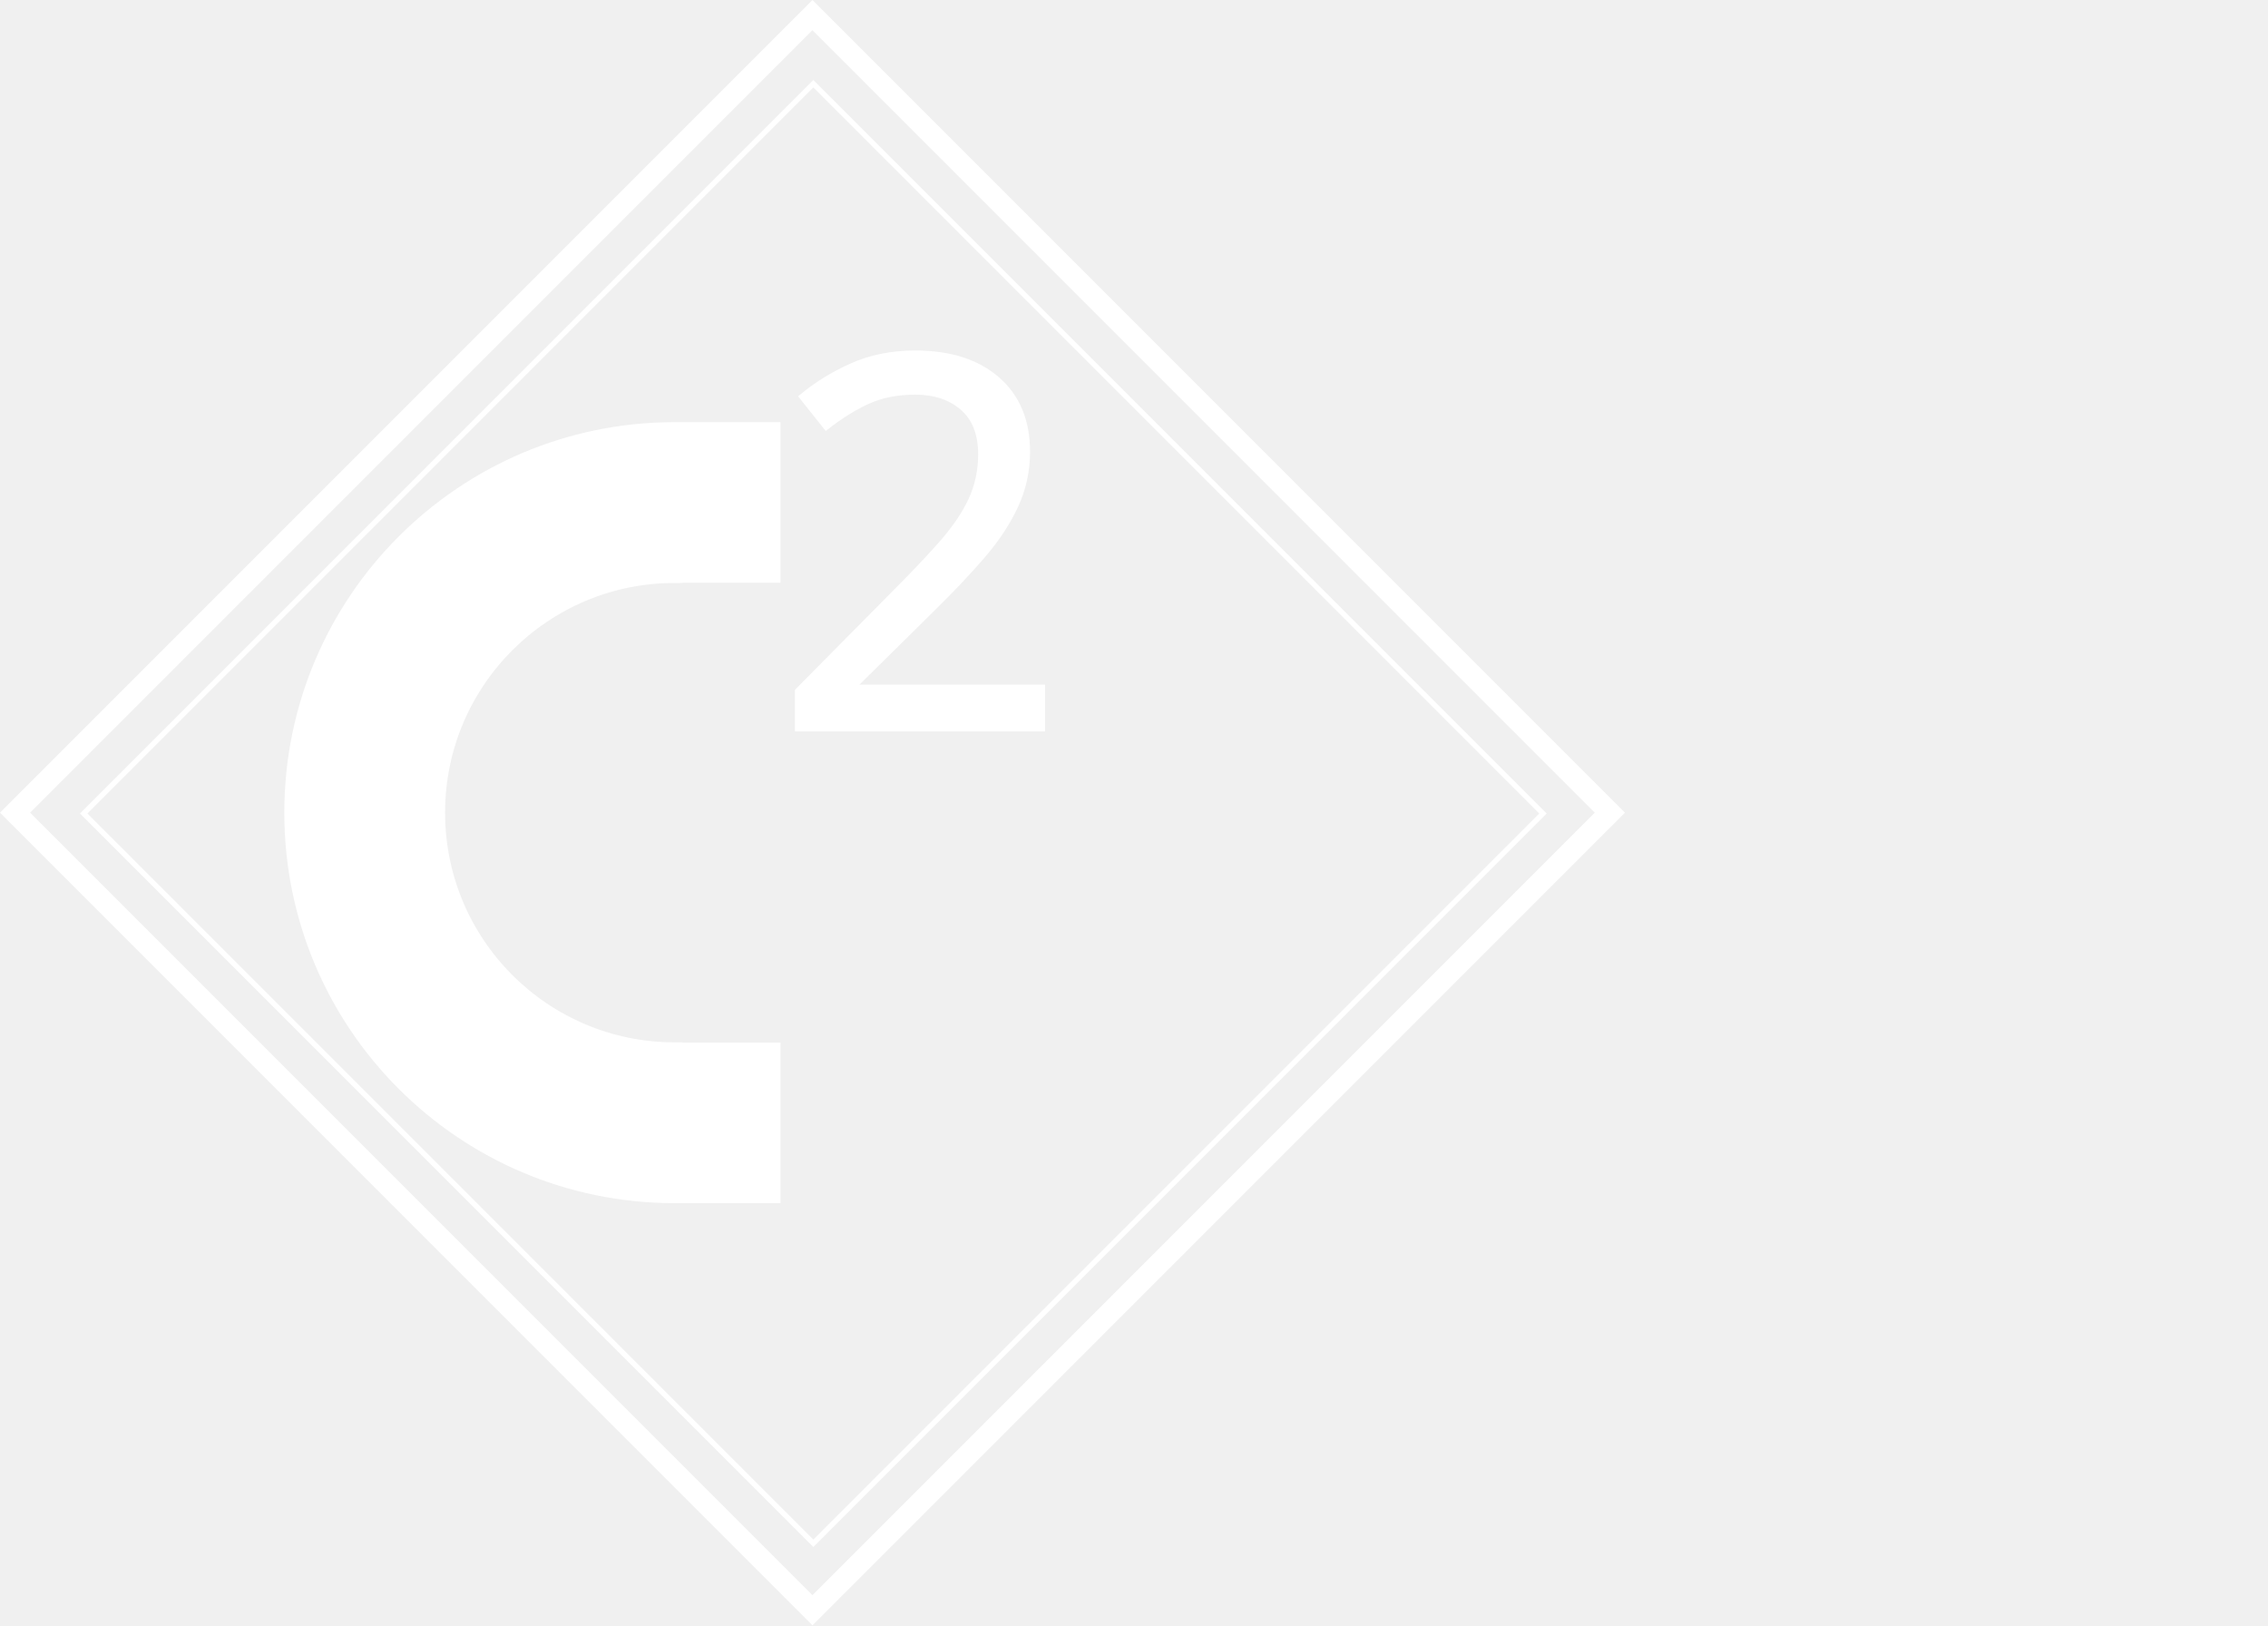
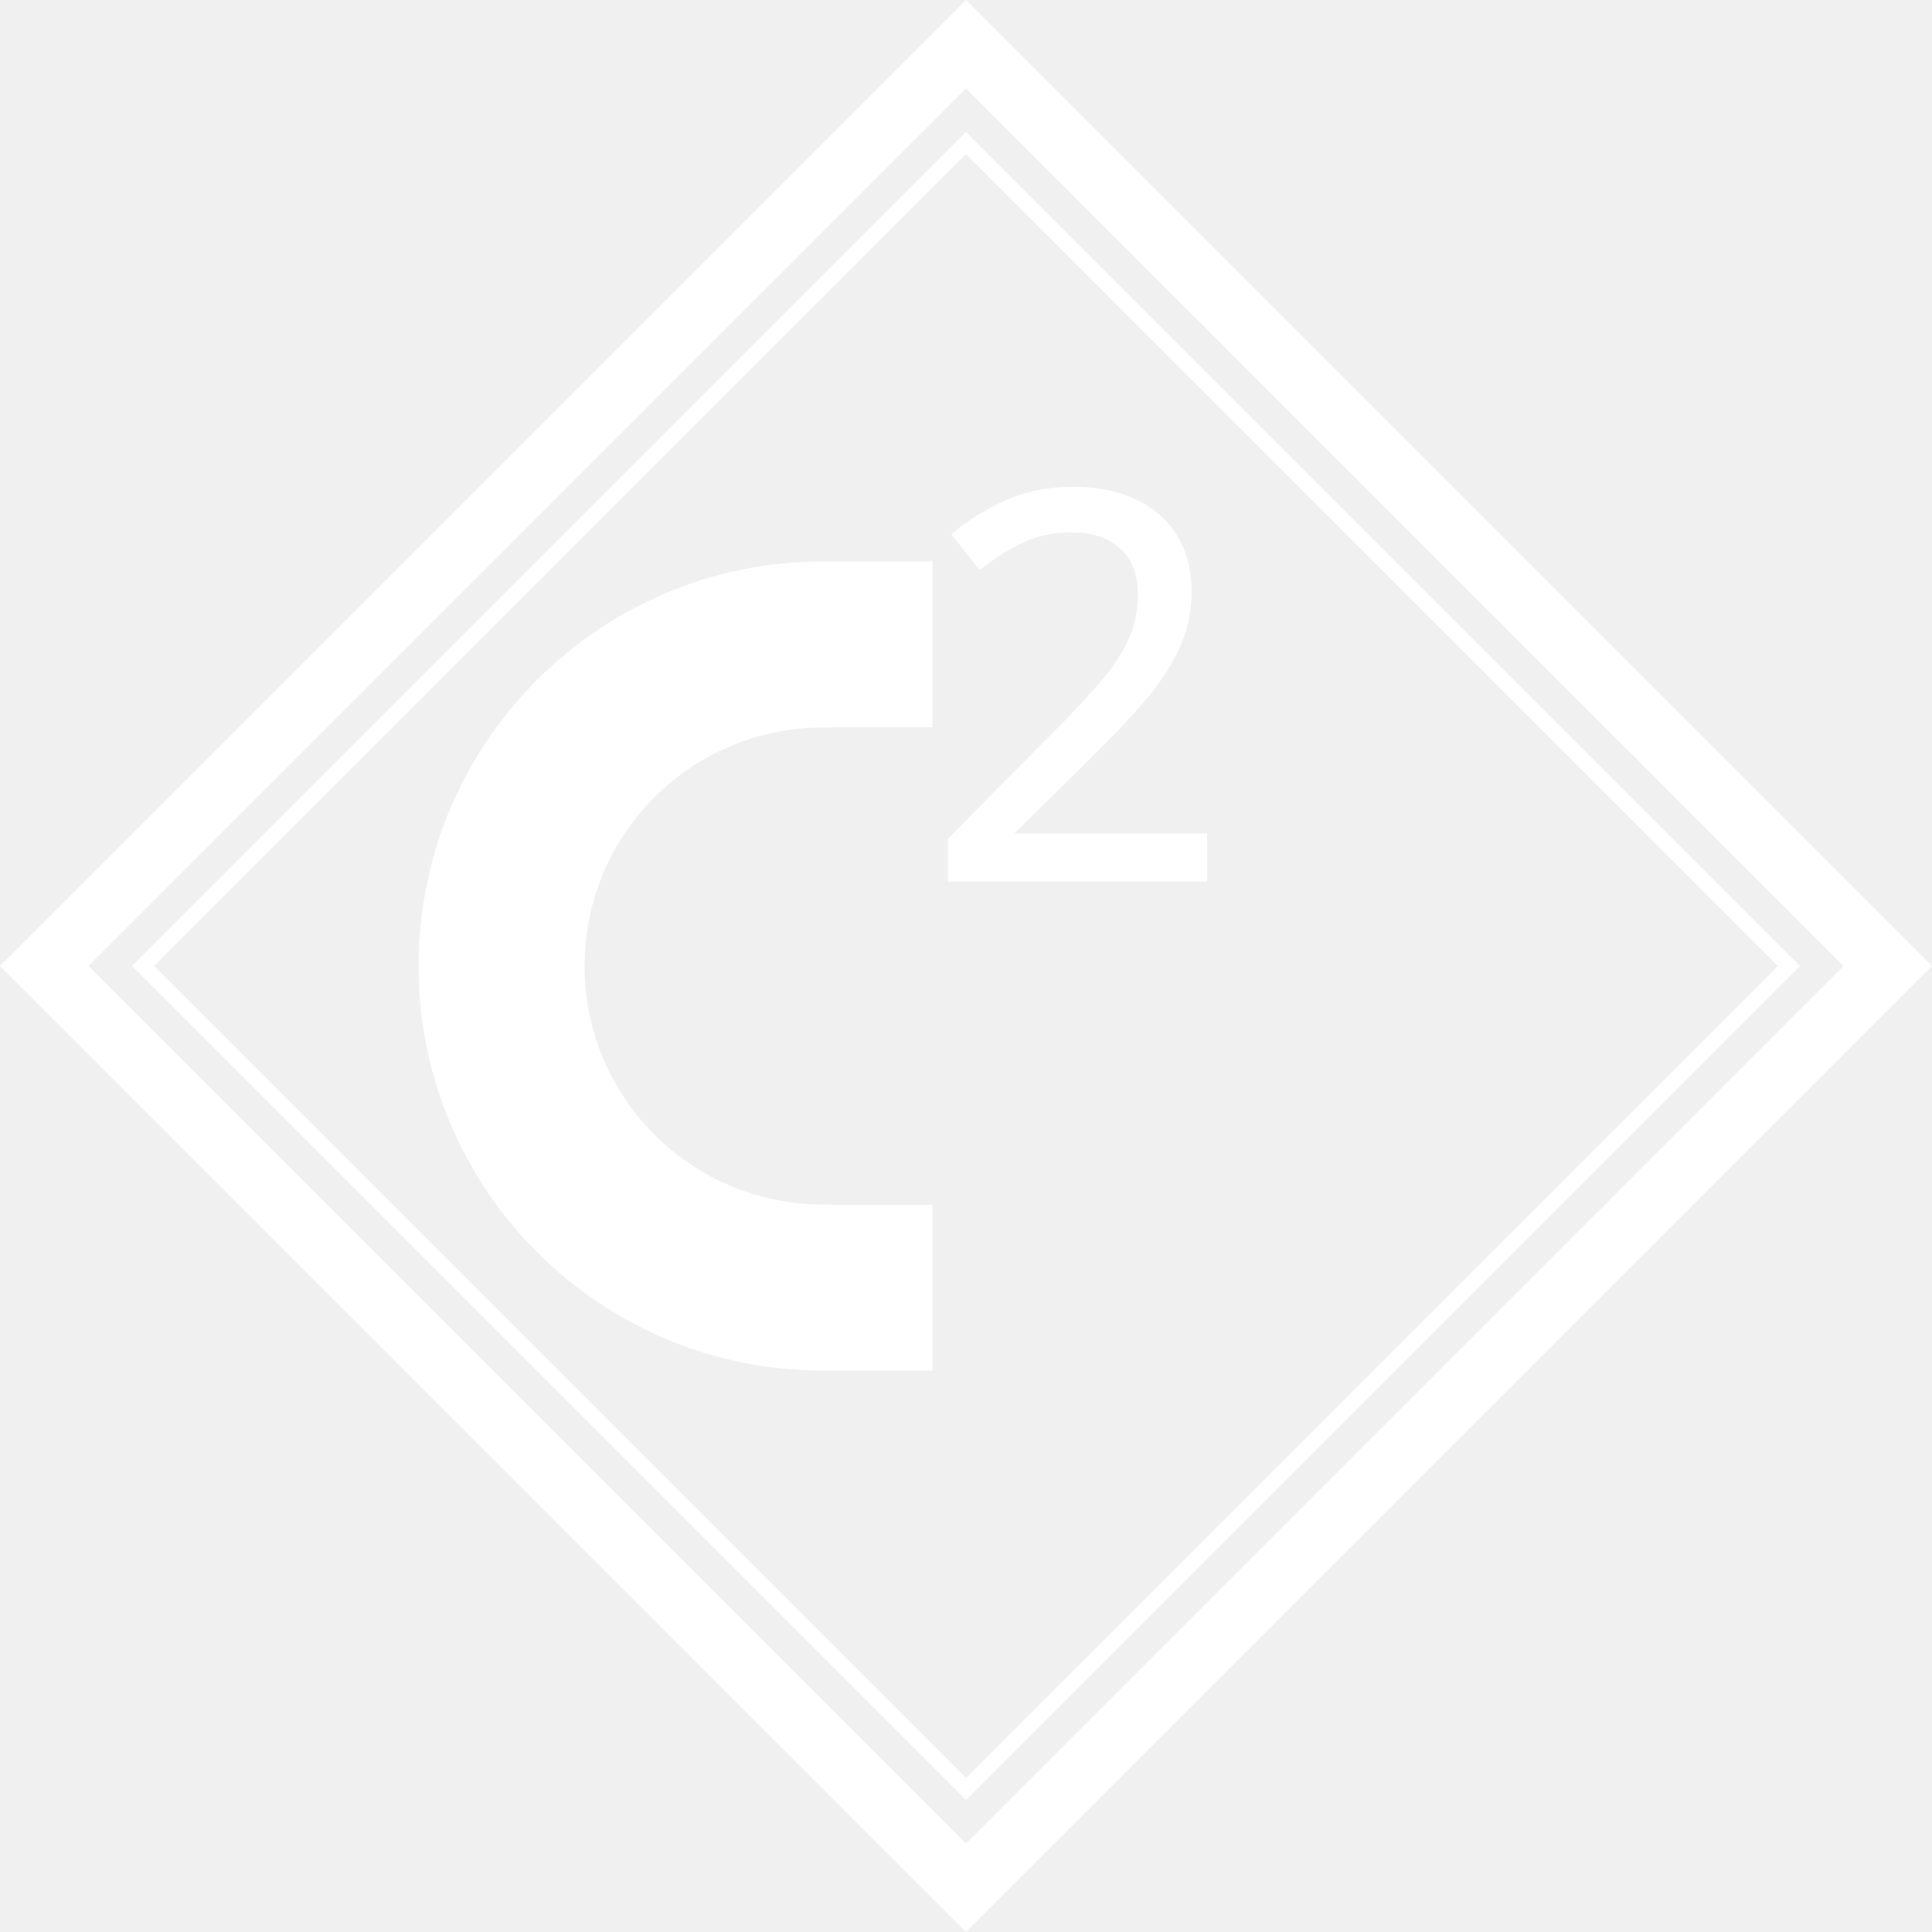
- <svg xmlns="http://www.w3.org/2000/svg" id="Layer_1" data-name="Layer 1" viewBox="0 0 432.77 310.07">
+ <svg xmlns="http://www.w3.org/2000/svg" id="Layer_1" data-name="Layer 1" viewBox="0 0 371.04 371.04">
  <defs>
    <style>
      .cls-1, .cls-2, .cls-3, .cls-4 {
        stroke: #fff;
        stroke-miterlimit: 10;
      }

      .cls-1, .cls-3 {
+         fill: #fff;
+       }
+ 
+       .cls-1, .cls-4 {
        stroke-width: 3px;
      }

-       .cls-1, .cls-4 {
-         fill: #fff;
+       .cls-2 {
+         stroke-width: 12px;
      }

-       .cls-2, .cls-3 {
+       .cls-2, .cls-4 {
        fill: none;
      }

-       .cls-4 {
+       .cls-3 {
        font-family: NasalizationRg-Regular, Nasalization;
-         font-size: 99px;
+         font-size: 103.34px;
      }
    </style>
  </defs>
-   <rect class="cls-2" x="56.75" y="56.75" width="196.9" height="196.9" transform="translate(-64.29 155.2) rotate(-45)" />
-   <g>
-     <rect class="cls-3" x="47.97" y="47.97" width="214.12" height="214.12" transform="translate(-64.22 155.04) rotate(-45)" />
-     <path class="cls-1" d="M128.75,109.72v-.05h18.68v-27.63h-18.68c-40.31,0-73,32.68-73,73s32.68,73,73,73h18.68v-27.63h-18.68v-.05c-25.03,0-45.32-20.29-45.32-45.32s20.29-45.32,45.32-45.32Z" />
-     <rect class="cls-3" x="46.91" y="46.91" width="216.25" height="216.25" transform="translate(-64.22 155.04) rotate(-45)" />
-     <text class="cls-4" transform="translate(147.44 139.04)">
-       <tspan x="0" y="0">2</tspan>
-     </text>
-   </g>
+   <rect class="cls-4" x="73.76" y="73.76" width="223.51" height="223.51" transform="translate(-76.84 185.52) rotate(-45)" />
+   <path class="cls-1" d="M158.08,138.21v-.05h19.5v-28.84h-19.5c-42.08,0-76.2,34.11-76.2,76.2s34.11,76.2,76.2,76.2h19.5v-28.84h-19.5v-.05c-26.13,0-47.31-21.18-47.31-47.31s21.18-47.31,47.31-47.31Z" />
+   <rect class="cls-2" x="60.34" y="60.34" width="250.36" height="250.36" transform="translate(-76.84 185.52) rotate(-45)" />
+   <text class="cls-3" transform="translate(177.59 168.82)">
+     <tspan x="0" y="0">2</tspan>
+   </text>
</svg>
